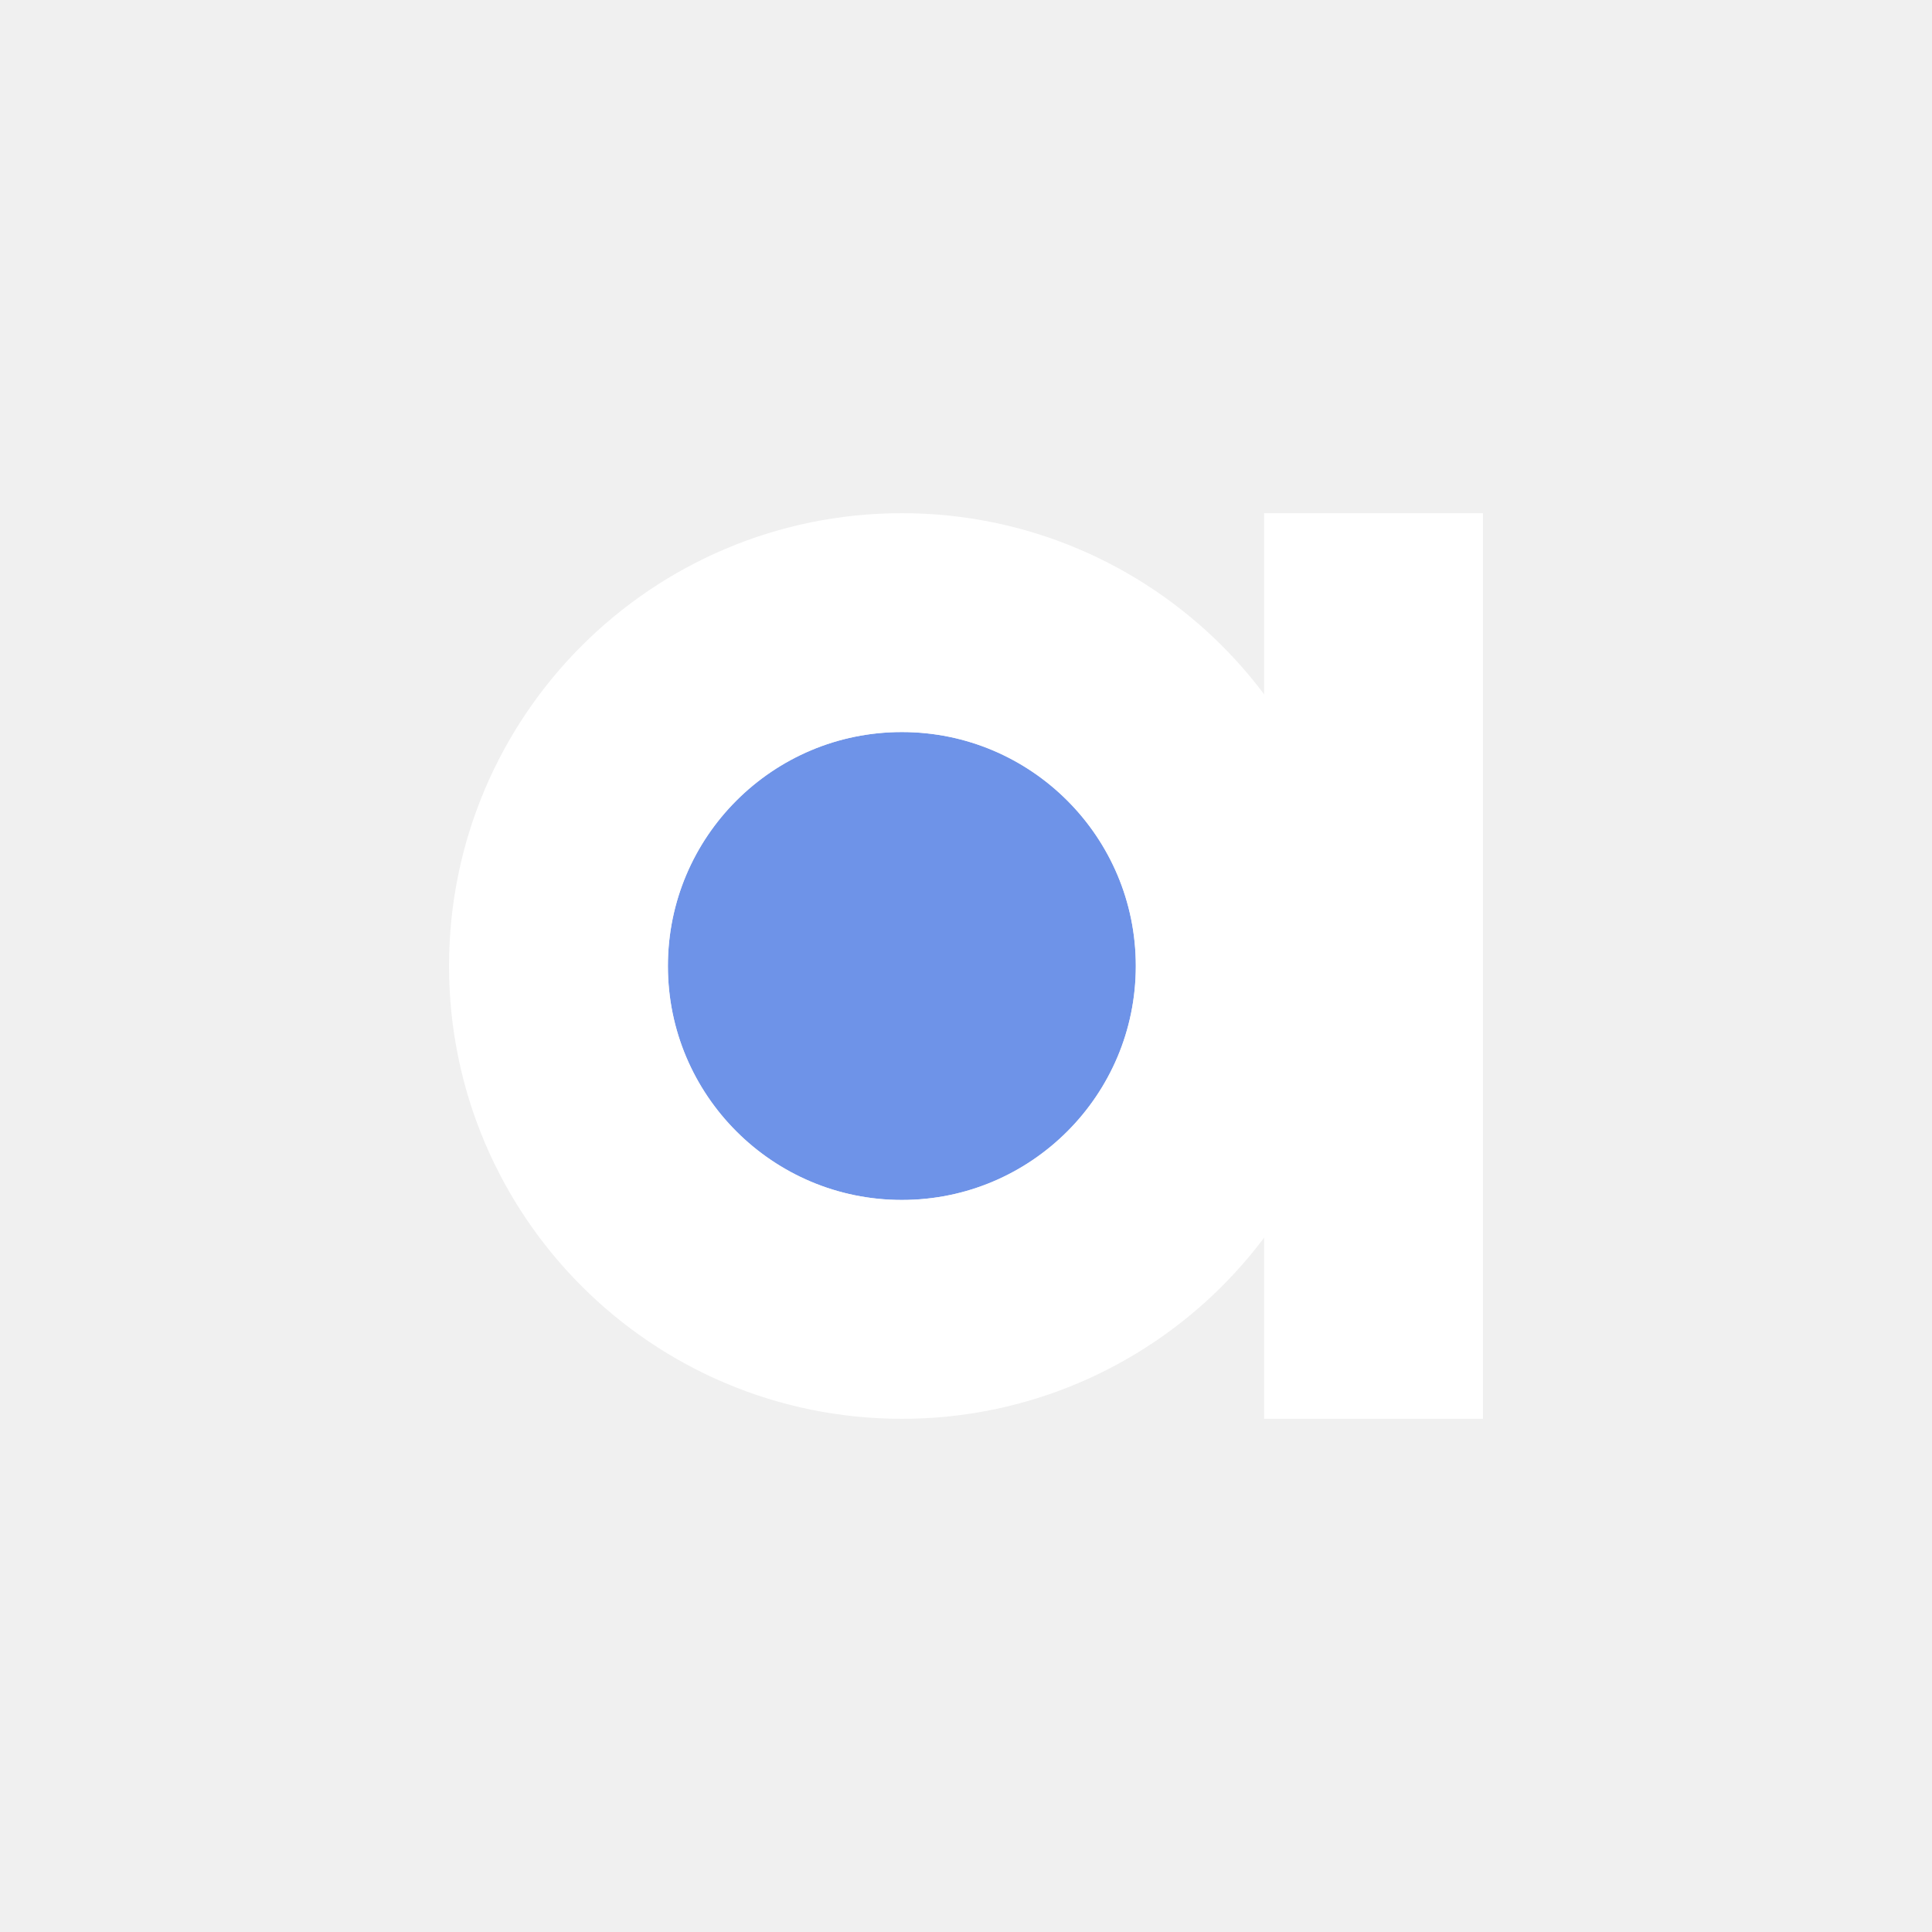
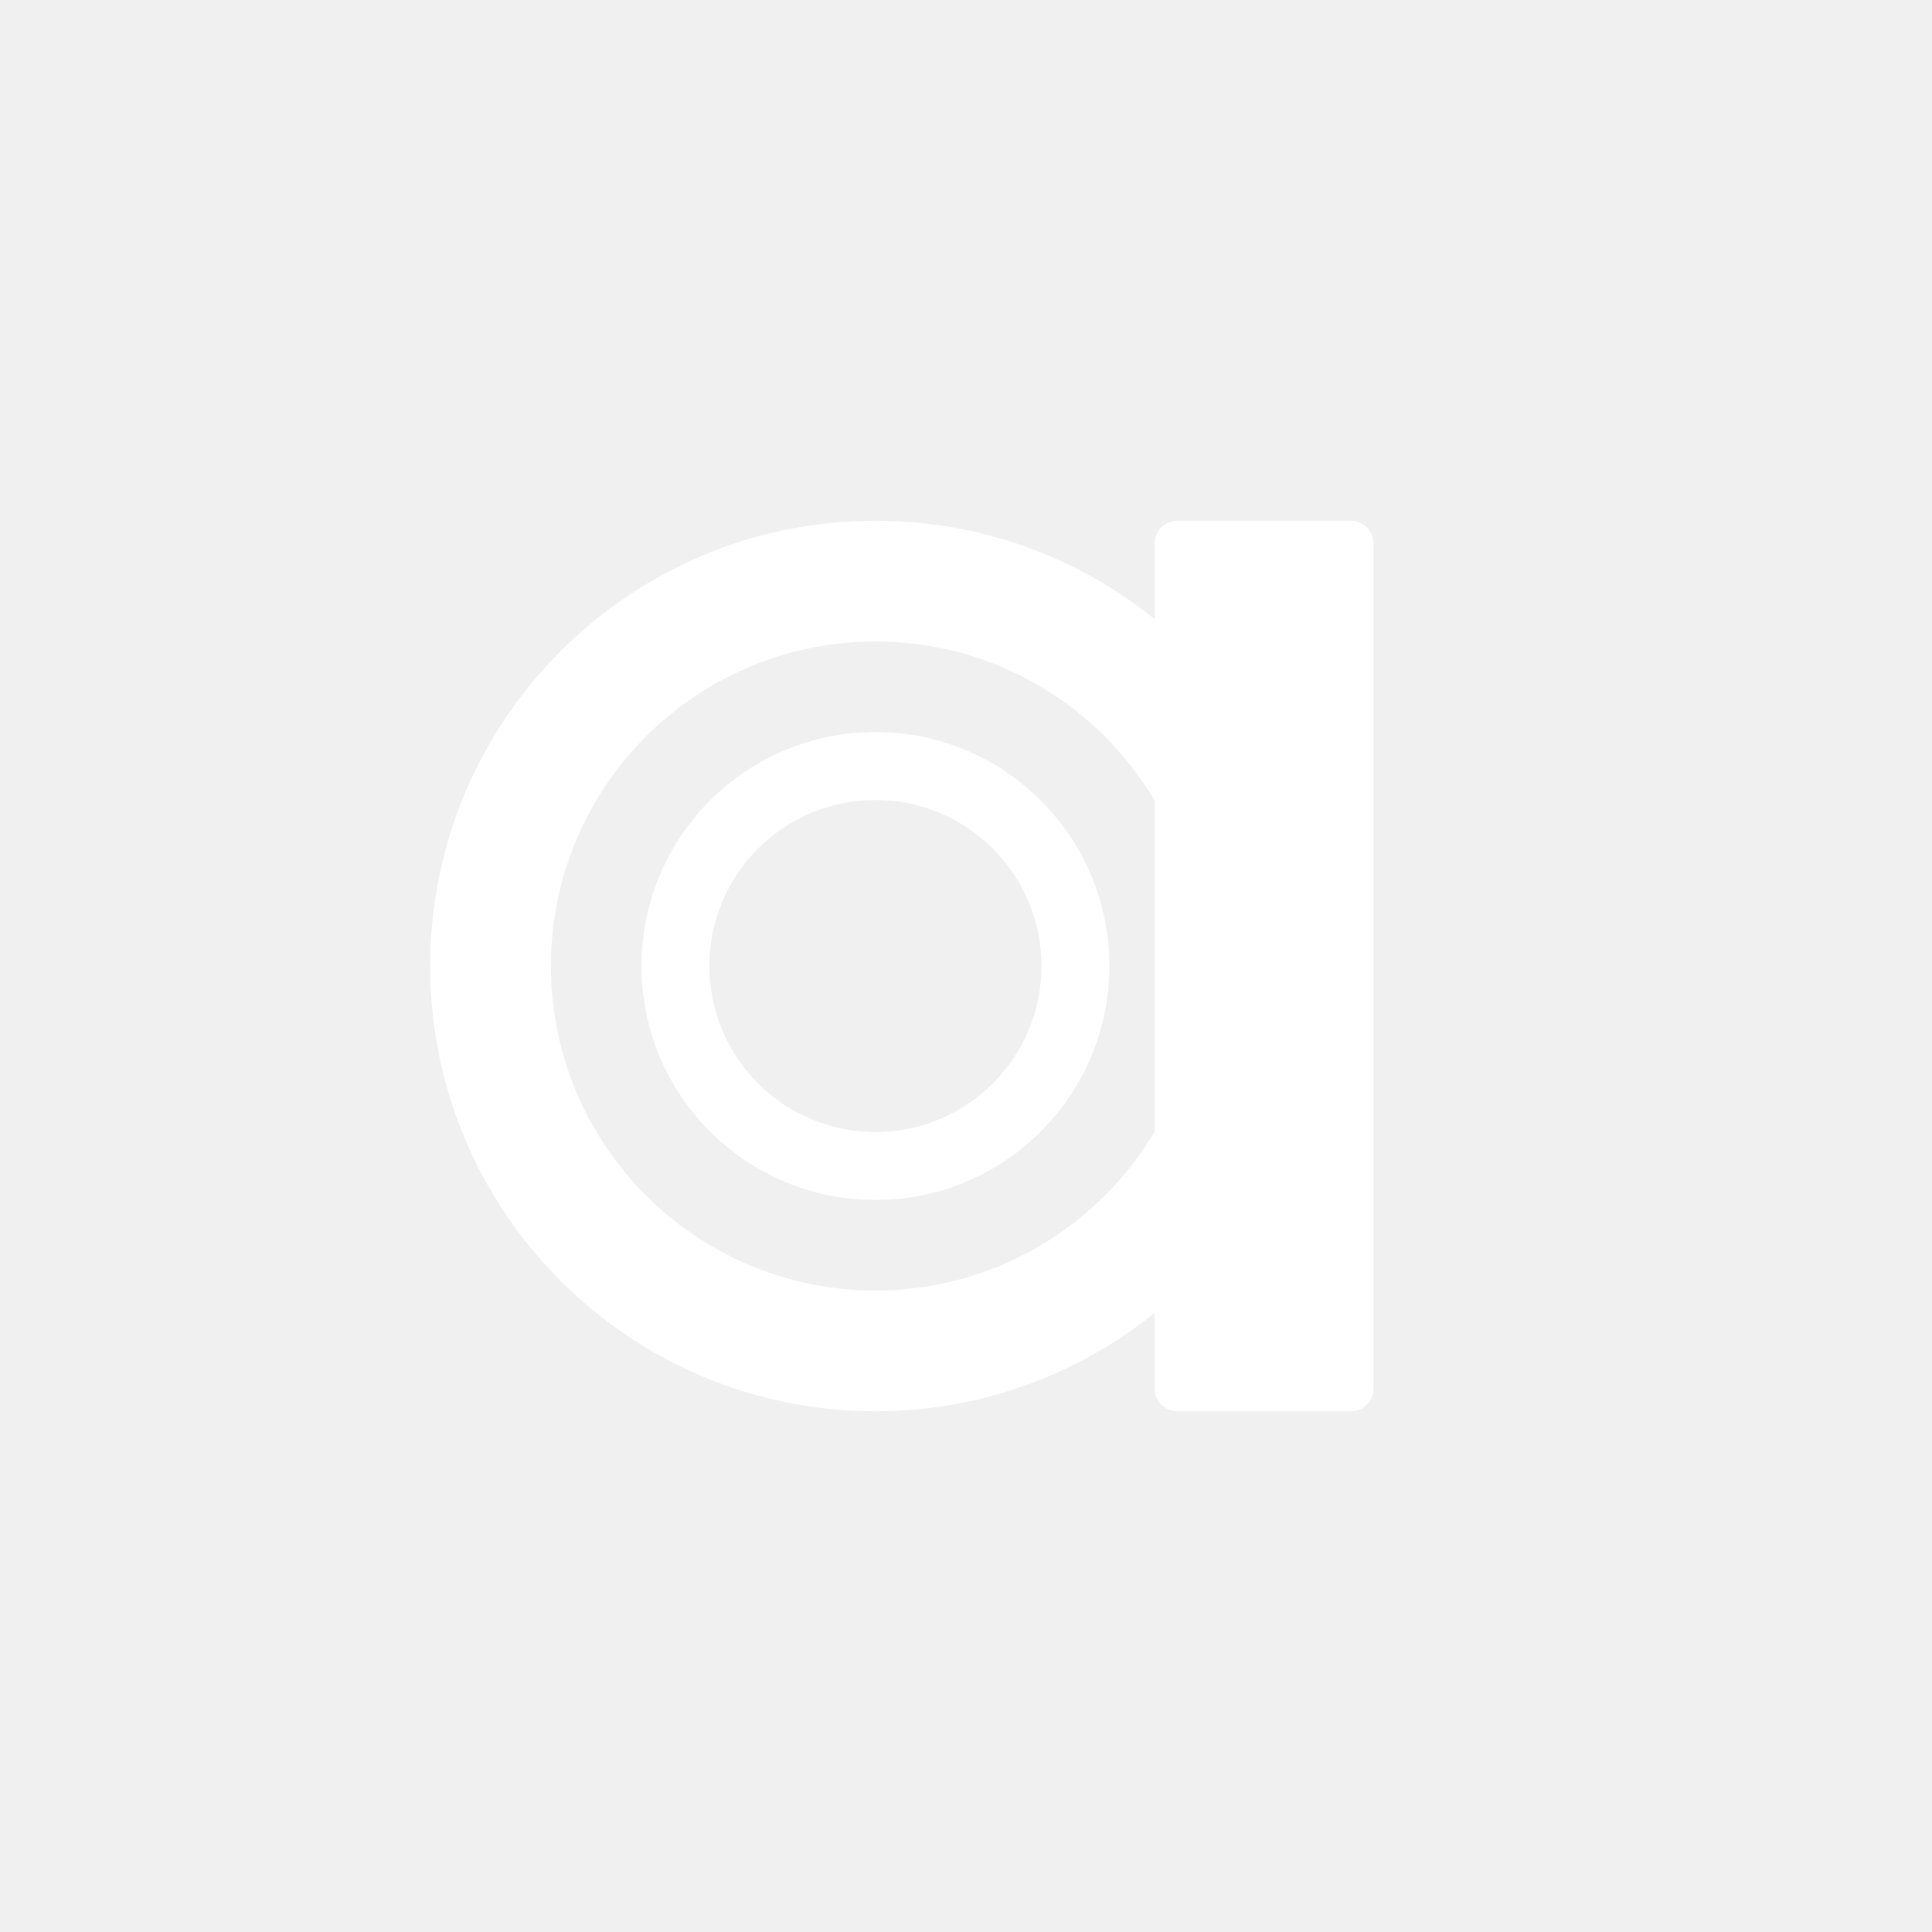
- <svg xmlns="http://www.w3.org/2000/svg" viewBox="0 0 512 512" role="img" aria-label="Automotriz PRO">
-   <circle cx="239" cy="256" r="62" fill="#6E93E8" />
-   <circle cx="239" cy="256" r="91" fill="none" stroke="#FFFFFF" stroke-width="58" />
-   <rect x="335" y="136" width="58" height="240" fill="#FFFFFF" />
+ <svg xmlns="http://www.w3.org/2000/svg" viewBox="0 0 512 512" role="img" aria-label="AutomotrizPro">
+   <g fill="#FFFFFF" fill-rule="evenodd">
+     <path d="M114 256 a118 118 0 1 0 236 0 a118 118 0 1 0 -236 0 M146 256 a86 86 0 1 0 172 0 a86 86 0 1 0 -172 0" />
+     <path d="M170 256 a62 62 0 1 0 124 0 a62 62 0 1 0 -124 0 M188 256 a44 44 0 1 0 88 0 a44 44 0 1 0 -88 0" />
+     <rect x="306" y="138" width="58" height="236" rx="6" />
+   </g>
</svg>
